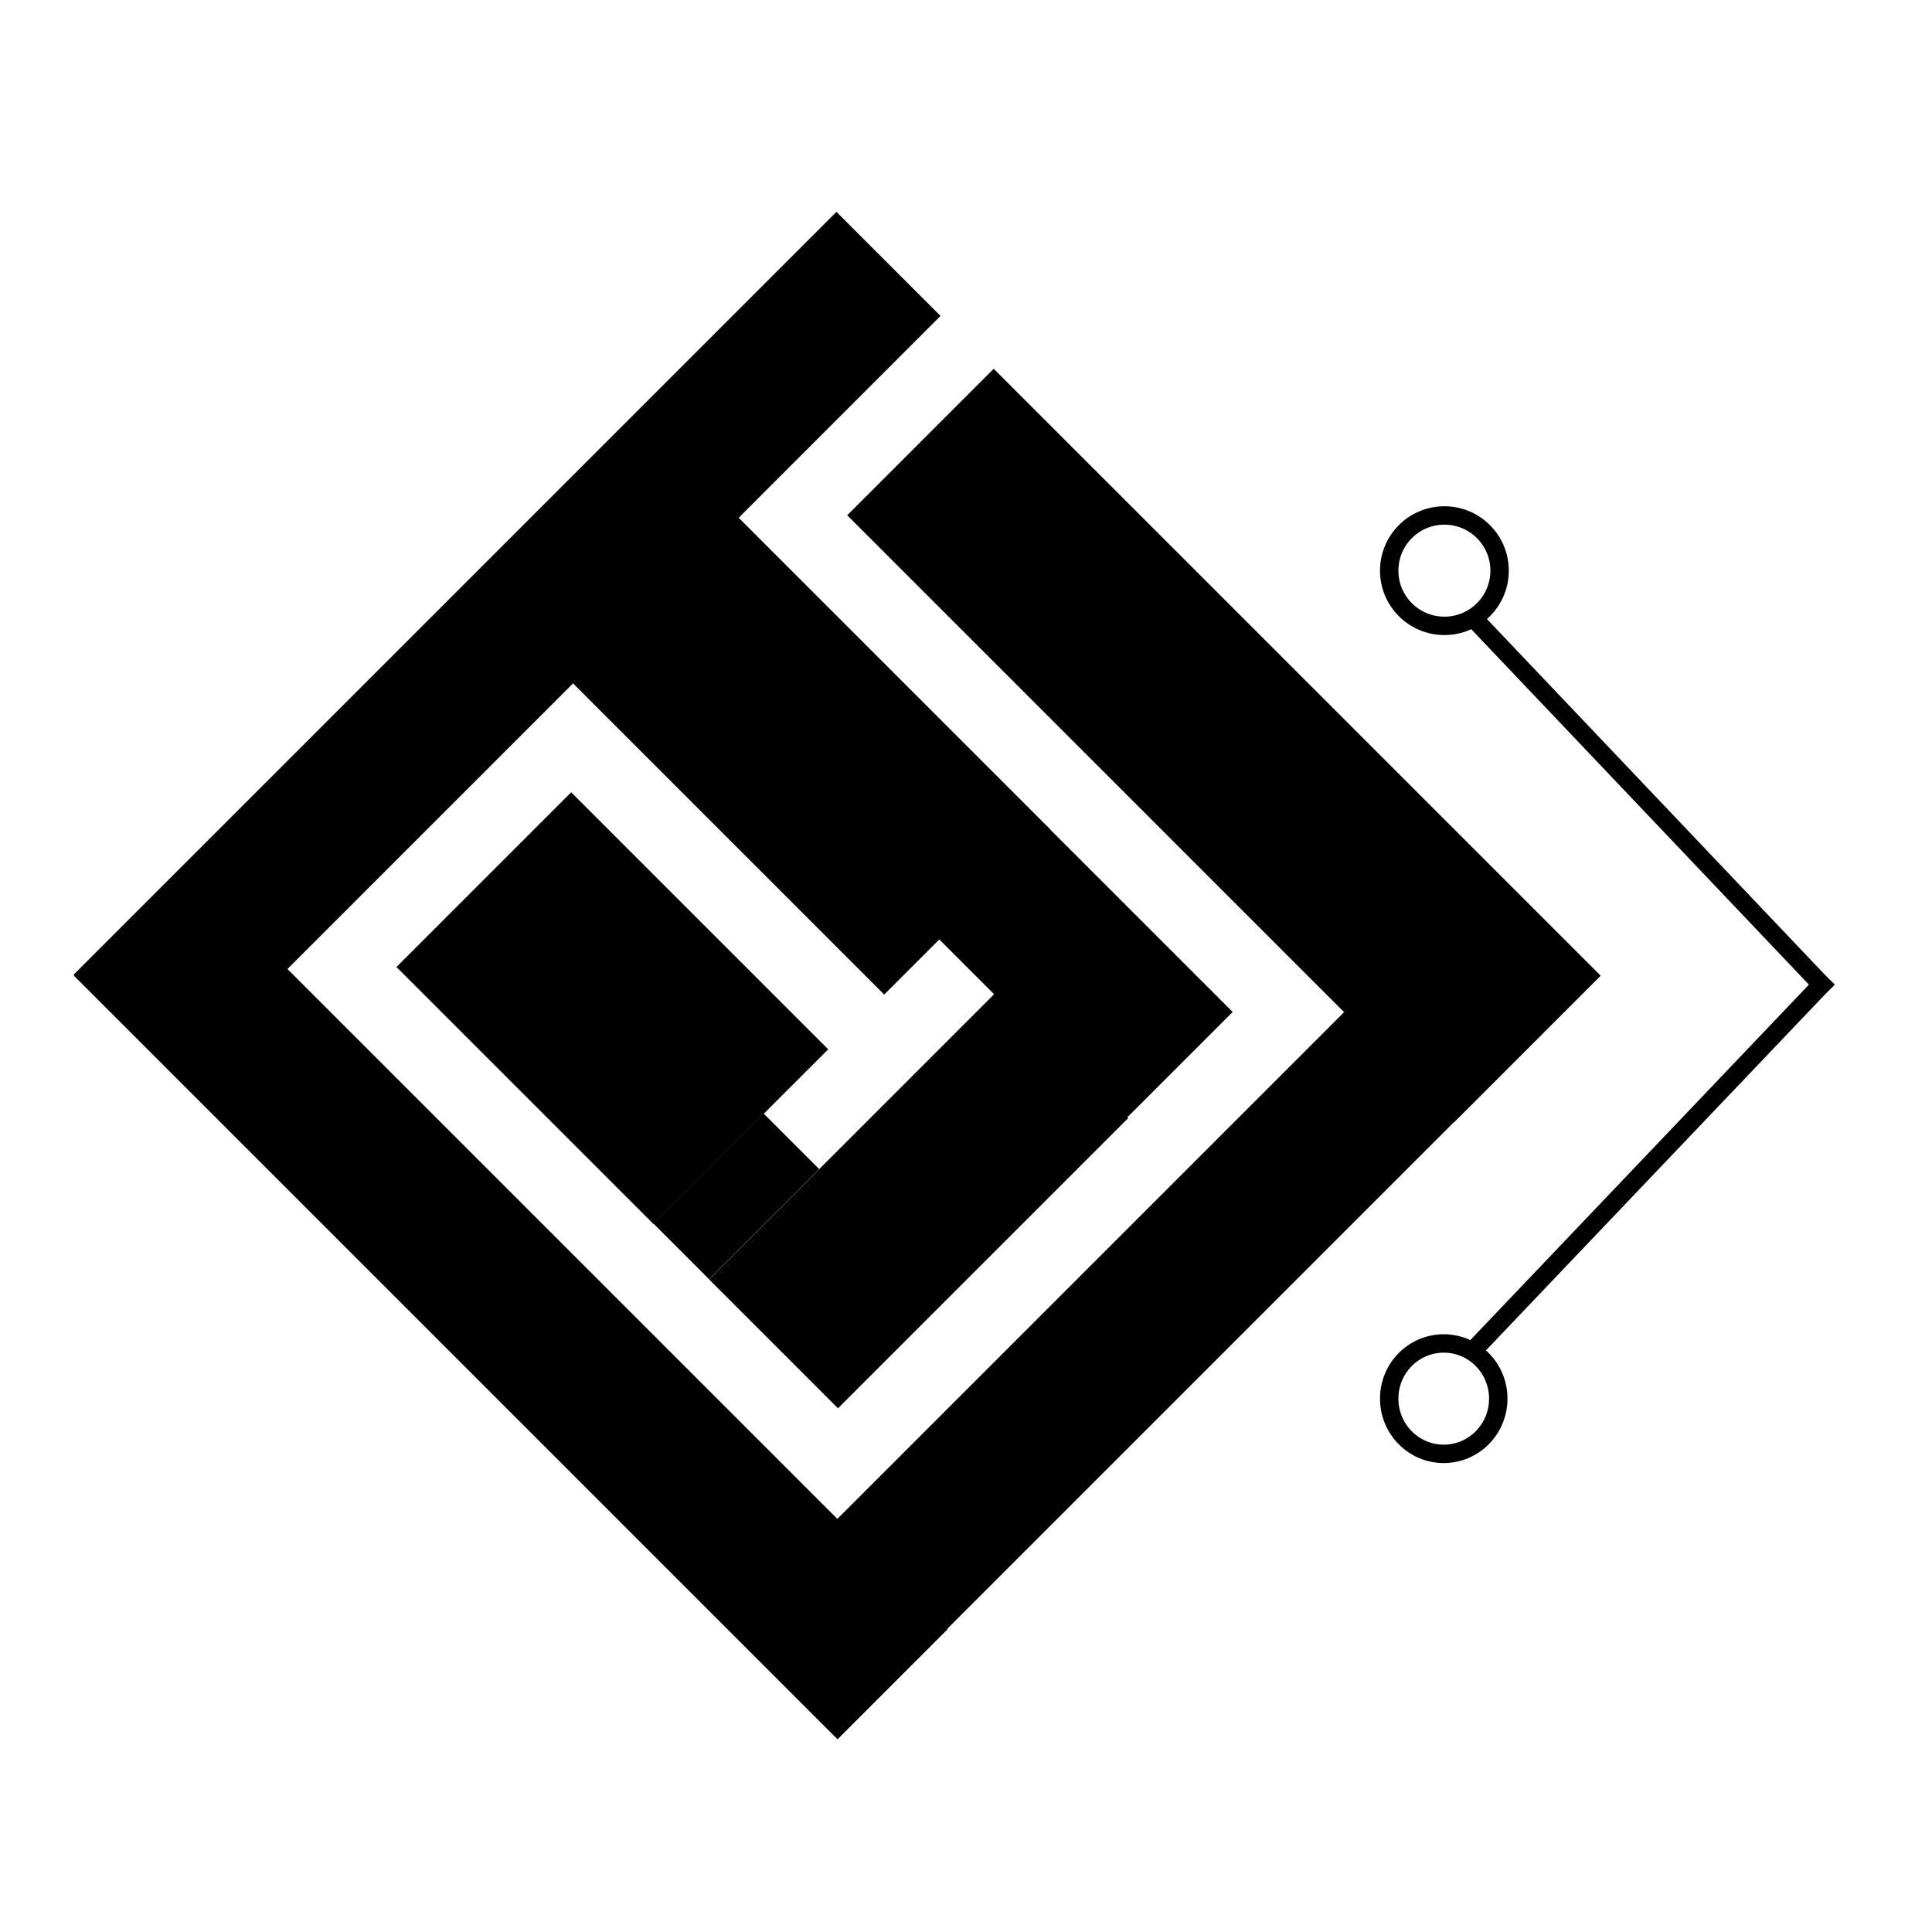
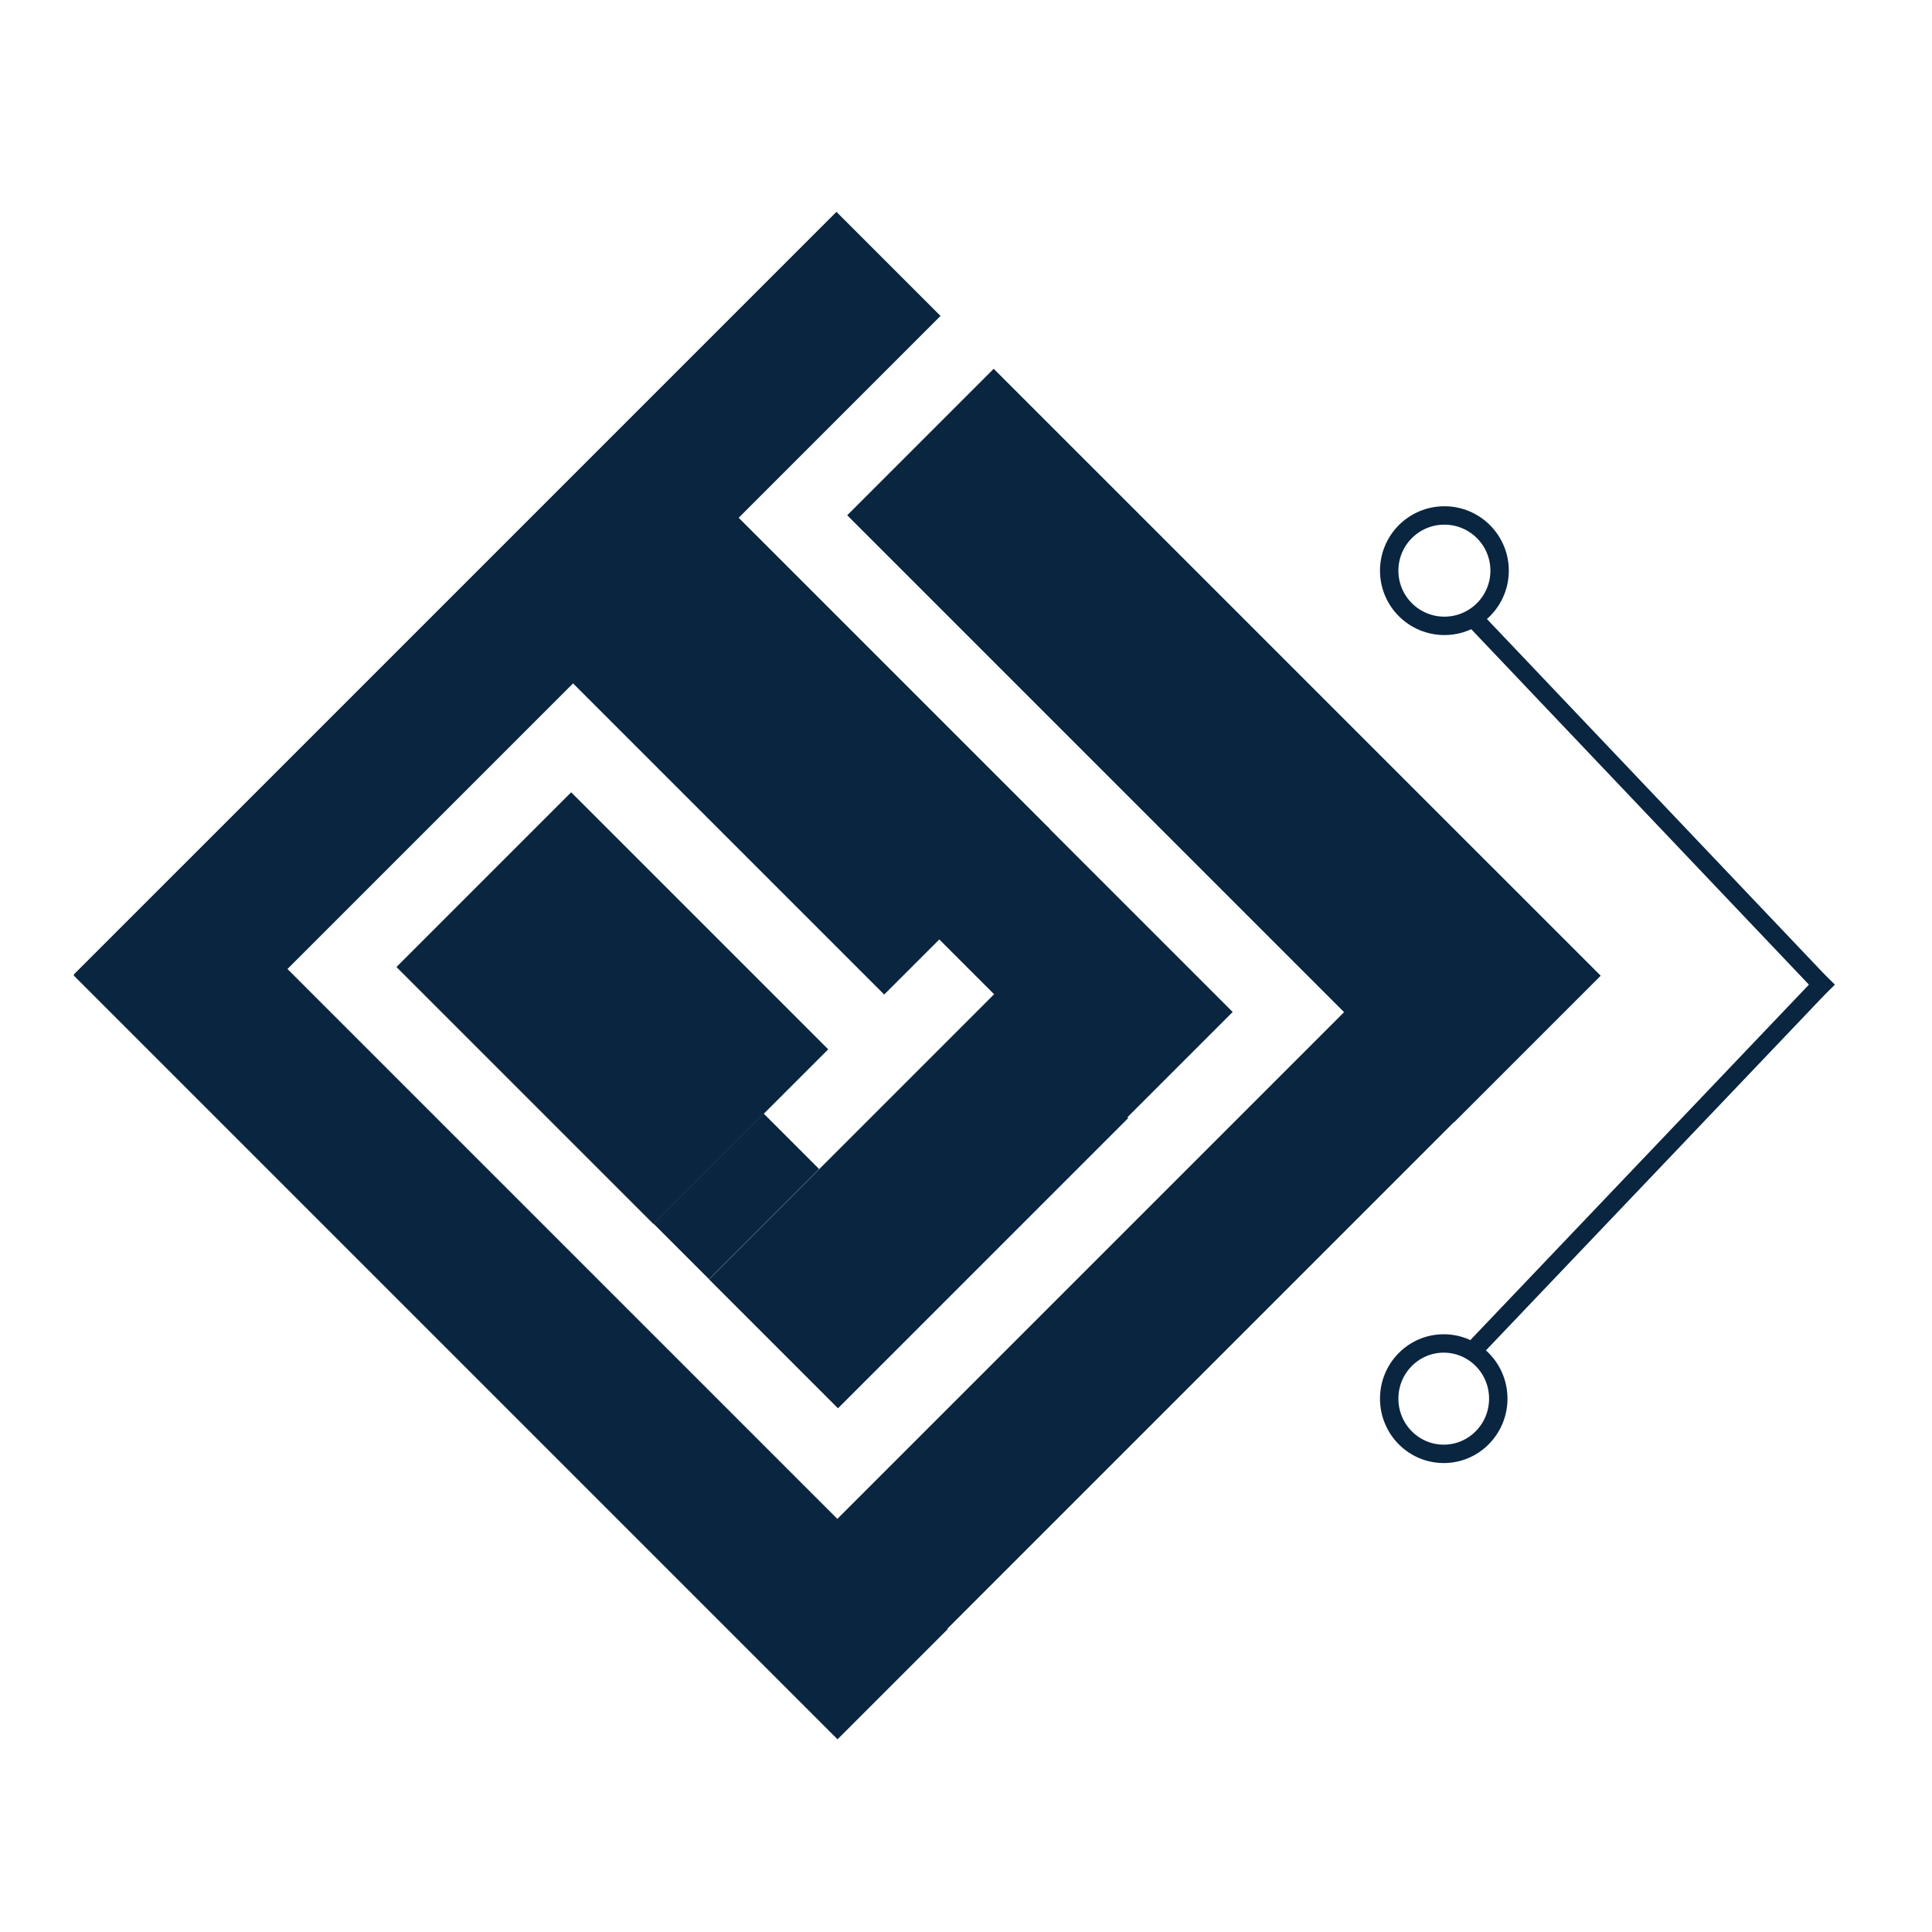
<svg xmlns="http://www.w3.org/2000/svg" width="100" height="100" viewBox="110 290 105 80" fill="none">
+   <style>
+   :root, svg { color: #0a2540; }
+   @media (prefers-color-scheme: dark) {
+     :root, svg { color: #ffffff; }
+   }
+ </style>
  <path d="M208.638 331.358L208.982 331.721L209.707 331.032L209.362 330.669L209 331.014L208.638 331.358ZM190 311.014L189.638 311.358L208.638 331.358L209 331.014L209.362 330.669L190.362 310.669L190 311.014Z" fill="currentColor" />
  <circle cx="188.5" cy="308.514" r="3" stroke="currentColor" fill="none" />
  <path d="M208.639 330.669L208.984 330.307L209.708 330.997L209.363 331.359L209.001 331.014L208.639 330.669ZM189.949 351.014L189.587 350.669L208.639 330.669L209.001 331.014L209.363 331.359L190.311 351.359L189.949 351.014Z" fill="currentColor" />
  <path d="M188.464 356.514C190.096 356.514 191.428 355.176 191.428 353.514C191.428 351.852 190.096 350.514 188.464 350.514C186.832 350.514 185.5 351.852 185.5 353.514C185.5 355.176 186.832 356.514 188.464 356.514Z" stroke="currentColor" fill="none" />
  <rect x="114.012" y="330.46" width="58.614" height="8" transform="rotate(-45 114.012 330.46)" fill="currentColor" />
  <rect x="119.985" y="324.524" width="58.716" height="8.464" transform="rotate(45 119.985 324.524)" fill="currentColor" />
  <rect x="149.551" y="366.006" width="58.617" height="8.448" transform="rotate(-45 149.551 366.006)" fill="currentColor" />
  <rect x="148.534" y="347.029" width="22.308" height="9.912" transform="rotate(-45 148.534 347.029)" fill="currentColor" />
  <rect x="131.547" y="330.055" width="13.429" height="19.755" transform="rotate(-45 131.547 330.055)" fill="currentColor" />
  <rect width="8.463" height="4.261" transform="matrix(0.707107 -0.707107 -0.707107 -0.707107 148.534 347.02)" fill="currentColor" />
  <rect x="164.006" y="297.542" width="46.649" height="11.26" transform="rotate(45 164.006 297.542)" fill="currentColor" />
  <rect x="148.536" y="304.03" width="26.191" height="12.73" transform="rotate(45 148.536 304.03)" fill="currentColor" />
  <rect x="166.895" y="322.401" width="14.281" height="8.486" transform="rotate(45 166.895 322.401)" fill="currentColor" />
</svg>
